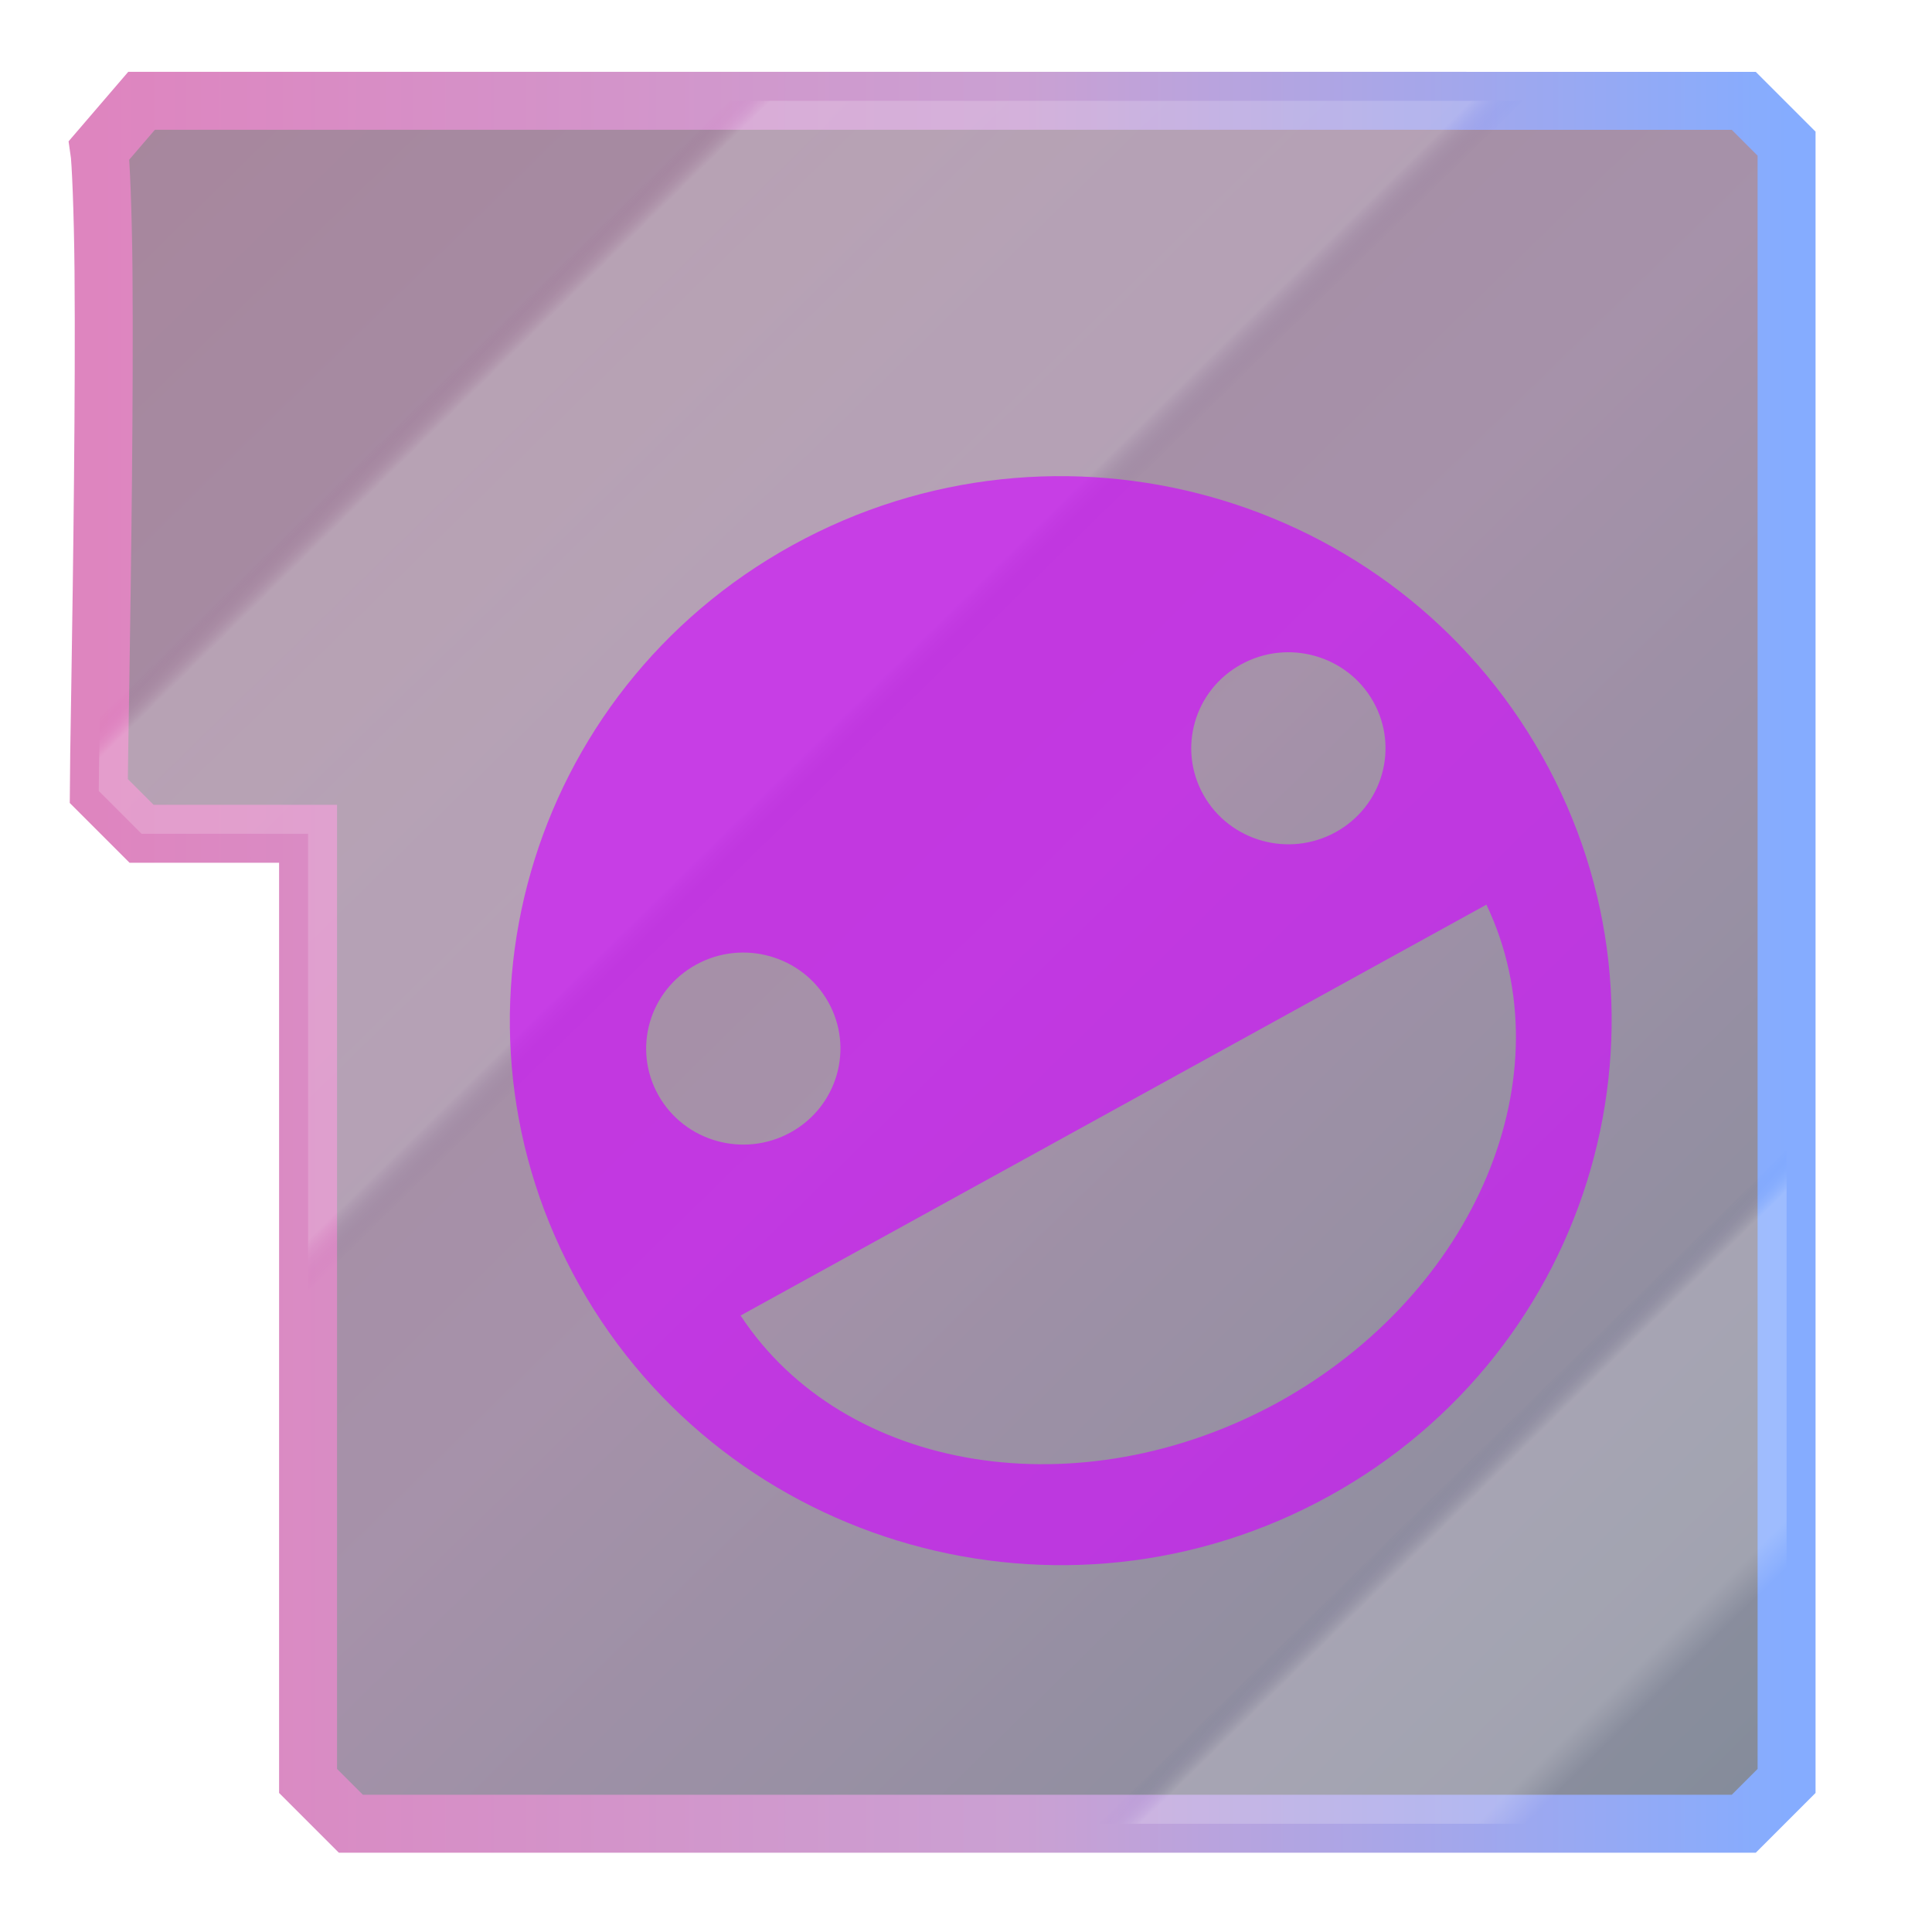
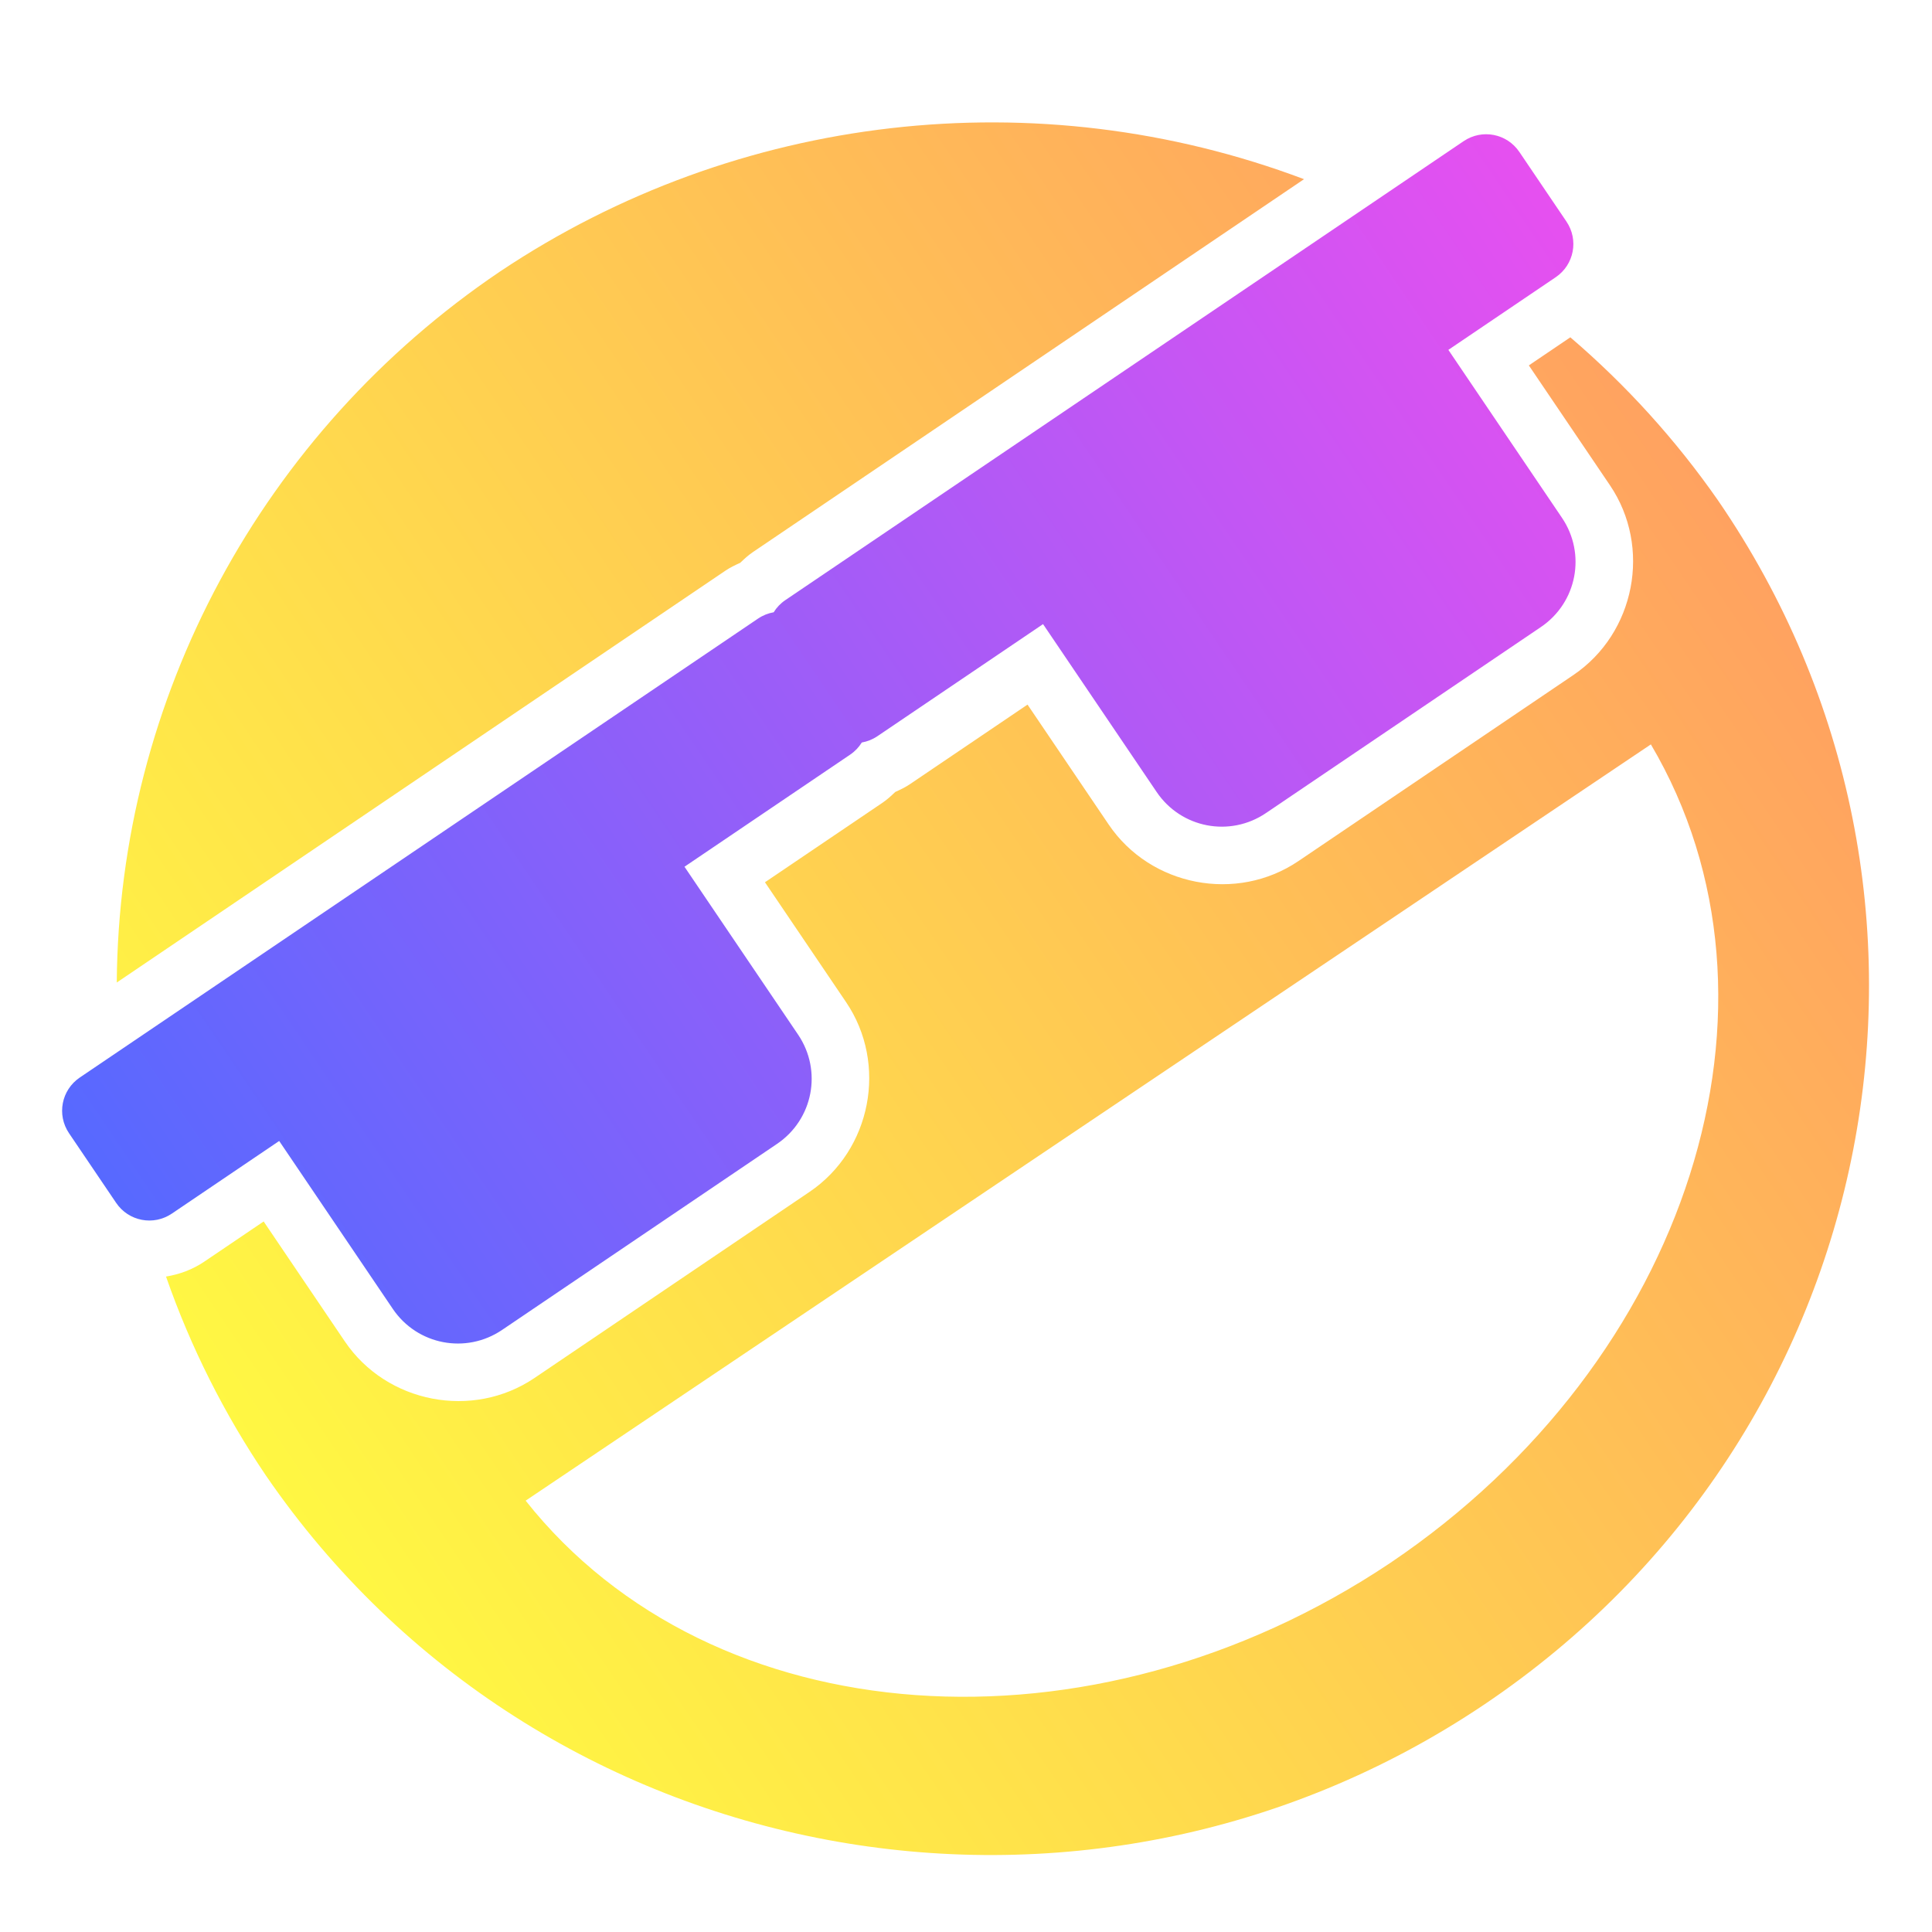
<svg xmlns="http://www.w3.org/2000/svg" xmlns:xlink="http://www.w3.org/1999/xlink" width="500" height="500" viewBox="0 0 500 500" version="1.1" id="svg1" xml:space="preserve">
  <defs id="defs1">
-     <linearGradient id="swatch13">
-       <stop style="stop-color:#ff405c;stop-opacity:1;" offset="0" id="stop13" />
+     <linearGradient id="linearGradient6">
+       <stop style="stop-color:#fff743;stop-opacity:1;" offset="0" id="stop6" />
+       <stop style="stop-color:#ffa260;stop-opacity:1;" offset="1" id="stop7" />
+     </linearGradient>
+     <linearGradient id="linearGradient4">
+       <stop style="stop-color:#5769ff;stop-opacity:1;" offset="0" id="stop4" />
+       <stop style="stop-color:#e650f0;stop-opacity:1;" offset="1" id="stop5" />
    </linearGradient>
    <linearGradient id="swatch61">
      <stop style="stop-color:#5090d0;stop-opacity:1;" offset="0" id="stop61" />
    </linearGradient>
    <linearGradient id="swatch30">
      <stop style="stop-color:#f9f9f9;stop-opacity:1;" offset="0" id="stop30" />
    </linearGradient>
-     <linearGradient id="linearGradient3">
-       <stop style="stop-color:#47002f;stop-opacity:1;" offset="0" id="stop24" />
-       <stop style="stop-color:#451b4d;stop-opacity:1;" offset="0.546" id="stop25" />
-       <stop style="stop-color:#000f2e;stop-opacity:1;" offset="1" id="stop26" />
-     </linearGradient>
-     <linearGradient id="linearGradient13">
-       <stop style="stop-color:#1c54a1;stop-opacity:1;" offset="0.112" id="stop21" />
-       <stop style="stop-color:#572ab3;stop-opacity:1;" offset="0.493" id="stop22" />
-       <stop style="stop-color:#235faf;stop-opacity:1;" offset="0.847" id="stop23" />
-     </linearGradient>
-     <linearGradient id="linearGradient13-1">
-       <stop style="stop-color:#020810;stop-opacity:1;" offset="0" id="stop14" />
-       <stop style="stop-color:#3c1d79;stop-opacity:1;" offset="0.366" id="stop16" />
-       <stop style="stop-color:#0e2644;stop-opacity:1;" offset="1" id="stop15" />
-     </linearGradient>
-     <linearGradient id="linearGradient3-2">
-       <stop style="stop-color:#ba007a;stop-opacity:1;" offset="0" id="stop6" />
-       <stop style="stop-color:#9139a2;stop-opacity:1;" offset="0.546" id="stop7" />
-       <stop style="stop-color:#0052fe;stop-opacity:1;" offset="1" id="stop8" />
-     </linearGradient>
-     <linearGradient id="linearGradient3-1">
-       <stop style="stop-color:#47002f;stop-opacity:0;" offset="0.229" id="stop3" />
-       <stop style="stop-color:#ffffff;stop-opacity:1;" offset="0.241" id="stop5" />
-       <stop style="stop-color:#e8e9ec;stop-opacity:1;" offset="0.437" id="stop9" />
-       <stop style="stop-color:#000f2e;stop-opacity:0;" offset="0.452" id="stop4" />
-       <stop style="stop-color:#000f2e;stop-opacity:0;" offset="0.825" id="stop10" />
-       <stop style="stop-color:#ffffff;stop-opacity:1;" offset="0.837" id="stop11" />
-       <stop style="stop-color:#ffffff;stop-opacity:1;" offset="0.931" id="stop12" />
-       <stop style="stop-color:#ffffff;stop-opacity:0;" offset="0.945" id="stop13-7" />
-     </linearGradient>
-     <linearGradient xlink:href="#linearGradient3" id="linearGradient4" x1="16.302" y1="-2.45" x2="468.862" y2="459.541" gradientUnits="userSpaceOnUse" />
-     <linearGradient xlink:href="#linearGradient3-1" id="linearGradient8" gradientUnits="userSpaceOnUse" x1="16.302" y1="-2.45" x2="468.862" y2="459.541" />
-     <linearGradient xlink:href="#linearGradient3-2" id="linearGradient28" x1="32.391" y1="252.032" x2="470.199" y2="252.032" gradientUnits="userSpaceOnUse" />
+     <linearGradient xlink:href="#linearGradient4" id="linearGradient5" x1="45.746" y1="197.556" x2="450.289" y2="197.556" gradientUnits="userSpaceOnUse" gradientTransform="matrix(0.9278016,-0.6277879,0.6277879,0.9278016,-122.0981,177.8759)" />
+     <linearGradient xlink:href="#linearGradient6" id="linearGradient7" x1="23.877" y1="252.091" x2="476.556" y2="252.091" gradientUnits="userSpaceOnUse" gradientTransform="rotate(-34.08387,259.3851,243.2556)" />
  </defs>
-   <g id="layer1" style="opacity:1">
-     <g id="text1" style="opacity:0.629" />
-     <g id="g1" transform="translate(-7.336261,-2.994477)">
-       <path id="path2" style="color:#000000;opacity:0.479;fill:url(#linearGradient4);stroke:url(#linearGradient28);stroke-width:15;stroke-linejoin:miter;stroke-miterlimit:10;stroke-dasharray:none;stroke-opacity:1" d="M 43.971,29.086 33.018,41.844 c 0.383,2.501 0.968,15.574 1.104,31.322 0.136,15.748 0.045,35.174 -0.137,54.303 -0.364,38.258 -1.094,74.4 -1.094,80.227 l 11.08,11.08 H 87.062 v 245.123 l 11.08,11.08 H 458.617 l 11.082,-11.08 V 40.168 L 458.617,29.088 Z" />
-       <path id="path5" style="color:#000000;opacity:0.198;mix-blend-mode:overlay;fill:url(#linearGradient8);stroke:none;stroke-width:20;stroke-linejoin:bevel;stroke-miterlimit:10;stroke-dasharray:none;stroke-opacity:1" d="M 43.971,29.086 33.018,41.844 c 0.383,2.501 0.968,15.574 1.104,31.322 0.136,15.748 0.045,35.174 -0.137,54.303 -0.364,38.258 -1.094,74.4 -1.094,80.227 l 11.08,11.08 H 87.062 v 245.123 l 11.08,11.08 H 458.617 l 11.082,-11.08 V 40.168 L 458.617,29.088 Z" />
-     </g>
-     <path id="path5-6" style="opacity:0.647;fill:#d108ff;fill-opacity:1;stroke:none;stroke-width:22.413;stroke-linejoin:bevel;stroke-opacity:1;paint-order:markers fill stroke" d="m 205.117,141.079 a 142.548,140.895 0 0 0 -55.111,191.665 142.548,140.895 0 0 0 193.913,54.472 142.548,140.895 0 0 0 55.113,-191.666 142.548,140.895 0 0 0 -193.915,-54.471 z m -24.993,108.588 a 25.137,24.846 0 0 1 34.196,9.605 25.137,24.846 0 0 1 -9.719,33.801 25.137,24.846 0 0 1 -34.195,-9.607 25.137,24.846 0 0 1 9.718,-33.798 z m 141.068,-77.717 a 25.137,24.846 0 0 1 34.194,9.606 25.137,24.846 0 0 1 -9.717,33.8 25.137,24.846 0 0 1 -34.197,-9.606 25.137,24.846 0 0 1 9.72,-33.799 z M 191.663,340.462 384.682,234.124 a 92.028,110.612 62.428 0 1 -53.873,128.778 92.028,110.612 62.428 0 1 -139.146,-22.44 z" />
-   </g>
+   <path id="path5" style="fill:url(#linearGradient7);stroke:none;stroke-width:35.684;stroke-linejoin:bevel;stroke-opacity:1;paint-order:markers fill stroke" d="M 129.409,70.265 A 224.327,226.958 84.946 0 0 30.219,254.276 L 187.767,147.673 c 1.203,-0.814 2.499,-1.428 3.8,-2.017 1.031,-0.988 2.082,-1.963 3.285,-2.777 L 337.482,46.37 A 224.327,226.958 84.946 0 0 129.409,70.265 Z M 202.79,173.235 c 0.643,-0.112 1.287,-0.375 1.789,-0.715 l -171.702,116.18 7.015,10.367 23.954,-16.208 a 15.002,15.002 0 0 1 20.832,4.018 l 29.402,43.452 c 1.81,2.675 4.773,3.246 7.449,1.435 l 71.157,-48.148 c 2.676,-1.811 3.247,-4.771 1.436,-7.448 L 164.721,232.716 a 15.002,15.002 0 0 1 4.016,-20.831 l 42.857,-28.999 c -0.504,0.341 -0.986,0.841 -1.328,1.394 a 15.002,15.002 0 0 1 10.199,-6.901 c -0.641,0.111 -1.282,0.372 -1.786,0.713 l 42.857,-28.999 a 15.002,15.002 0 0 1 20.83,4.019 l 29.402,43.452 c 1.811,2.676 4.771,3.247 7.448,1.436 l 71.157,-48.148 c 2.676,-1.811 3.248,-4.774 1.438,-7.449 l -14.138,-20.895 a 39.558,40.023 84.946 0 1 -14.933,46.84 39.558,40.023 84.946 0 1 -55.584,-10.439 39.558,40.023 84.946 0 1 10.674,-54.967 39.558,40.023 84.946 0 1 51.277,5.908 l -6.699,-9.9 a 15.002,15.002 0 0 1 4.016,-20.831 l 14.597,-9.877 A 224.327,226.958 84.946 0 0 369.285,61.073 L 211.664,167.725 c 0.502,-0.34 0.985,-0.838 1.328,-1.394 a 15.002,15.002 0 0 1 -10.202,6.903 z m -97.787,72.753 a 39.558,40.023 84.946 0 1 55.58,10.437 39.558,40.023 84.946 0 1 -10.672,54.97 39.558,40.023 84.946 0 1 -55.58,-10.441 39.558,40.023 84.946 0 1 10.673,-54.966 z m -62.037,84.385 a 224.327,226.958 84.946 0 0 25.922,51.596 224.327,226.958 84.946 0 0 315.18,59.194 224.327,226.958 84.946 0 0 60.524,-311.705 224.327,226.958 84.946 0 0 -38.19,-42.161 l -10.739,7.267 20.996,31.029 c 10.835,16.012 6.537,38.275 -9.474,49.108 l -71.157,48.148 c -16.011,10.834 -38.274,6.541 -49.108,-9.47 l -20.996,-31.029 -30.432,20.592 c -1.203,0.814 -2.499,1.429 -3.799,2.019 -1.03,0.988 -2.084,1.962 -3.286,2.776 l -30.434,20.593 20.996,31.029 c 10.834,16.011 6.54,38.273 -9.471,49.106 l -71.157,48.148 c -16.011,10.834 -38.275,6.544 -49.11,-9.469 l -20.996,-31.029 -15.354,10.389 c -3.054,2.067 -6.445,3.303 -9.915,3.87 z M 136.038,388.369 427.245,192.647 A 146.524,176.112 57.374 0 1 359.867,404.44 146.524,176.112 57.374 0 1 136.038,388.369 Z" />
+   <path id="rect1" style="fill:url(#linearGradient5);stroke-width:48.068;stroke-linecap:round;stroke-linejoin:round;stroke-miterlimit:10;paint-order:stroke markers fill" d="m 20.648,278.864 c -4.764,3.224 -6.005,9.655 -2.781,14.42 l 12.19,18.016 c 3.224,4.764 9.654,6.003 14.418,2.779 l 27.778,-18.796 29.402,43.453 c 6.322,9.344 18.935,11.775 28.279,5.452 l 71.158,-48.148 c 9.344,-6.322 11.776,-18.933 5.454,-28.277 l -29.402,-43.453 42.856,-28.998 c 1.264,-0.855 2.281,-1.937 3.031,-3.153 1.408,-0.244 2.79,-0.786 4.054,-1.641 l 42.856,-28.998 29.402,43.453 c 6.322,9.344 18.933,11.776 28.277,5.454 l 71.158,-48.148 c 9.344,-6.322 11.778,-18.935 5.455,-28.278 L 374.833,90.546 402.611,71.75 c 4.764,-3.224 6.006,-9.653 2.782,-14.418 L 393.203,39.316 c -3.224,-4.764 -9.655,-6.005 -14.42,-2.781 L 203.258,155.302 c -1.264,0.855 -2.281,1.937 -3.031,3.153 -1.408,0.244 -2.79,0.786 -4.054,1.641 z" />
+   <path id="path2" style="fill:none;stroke-width:48.068;stroke-linecap:round;stroke-linejoin:round;stroke-miterlimit:10;paint-order:stroke markers fill" d="m 20.648,278.864 c -4.764,3.224 -6.005,9.655 -2.781,14.42 l 12.19,18.016 c 3.224,4.764 9.654,6.003 14.418,2.779 l 27.778,-18.796 29.402,43.453 c 6.322,9.344 18.935,11.775 28.279,5.452 l 71.158,-48.148 c 9.344,-6.322 11.776,-18.933 5.454,-28.277 l -29.402,-43.453 42.856,-28.998 c 1.264,-0.855 2.281,-1.937 3.031,-3.153 1.408,-0.244 2.79,-0.786 4.054,-1.641 l 42.856,-28.998 29.402,43.453 c 6.322,9.344 18.933,11.776 28.277,5.454 l 71.158,-48.148 c 9.344,-6.322 11.778,-18.935 5.455,-28.278 L 374.833,90.546 402.611,71.75 c 4.764,-3.224 6.006,-9.653 2.782,-14.418 L 393.203,39.316 c -3.224,-4.764 -9.655,-6.005 -14.42,-2.781 L 203.258,155.302 c -1.264,0.855 -2.281,1.937 -3.031,3.153 -1.408,0.244 -2.79,0.786 -4.054,1.641 z" />
</svg>
